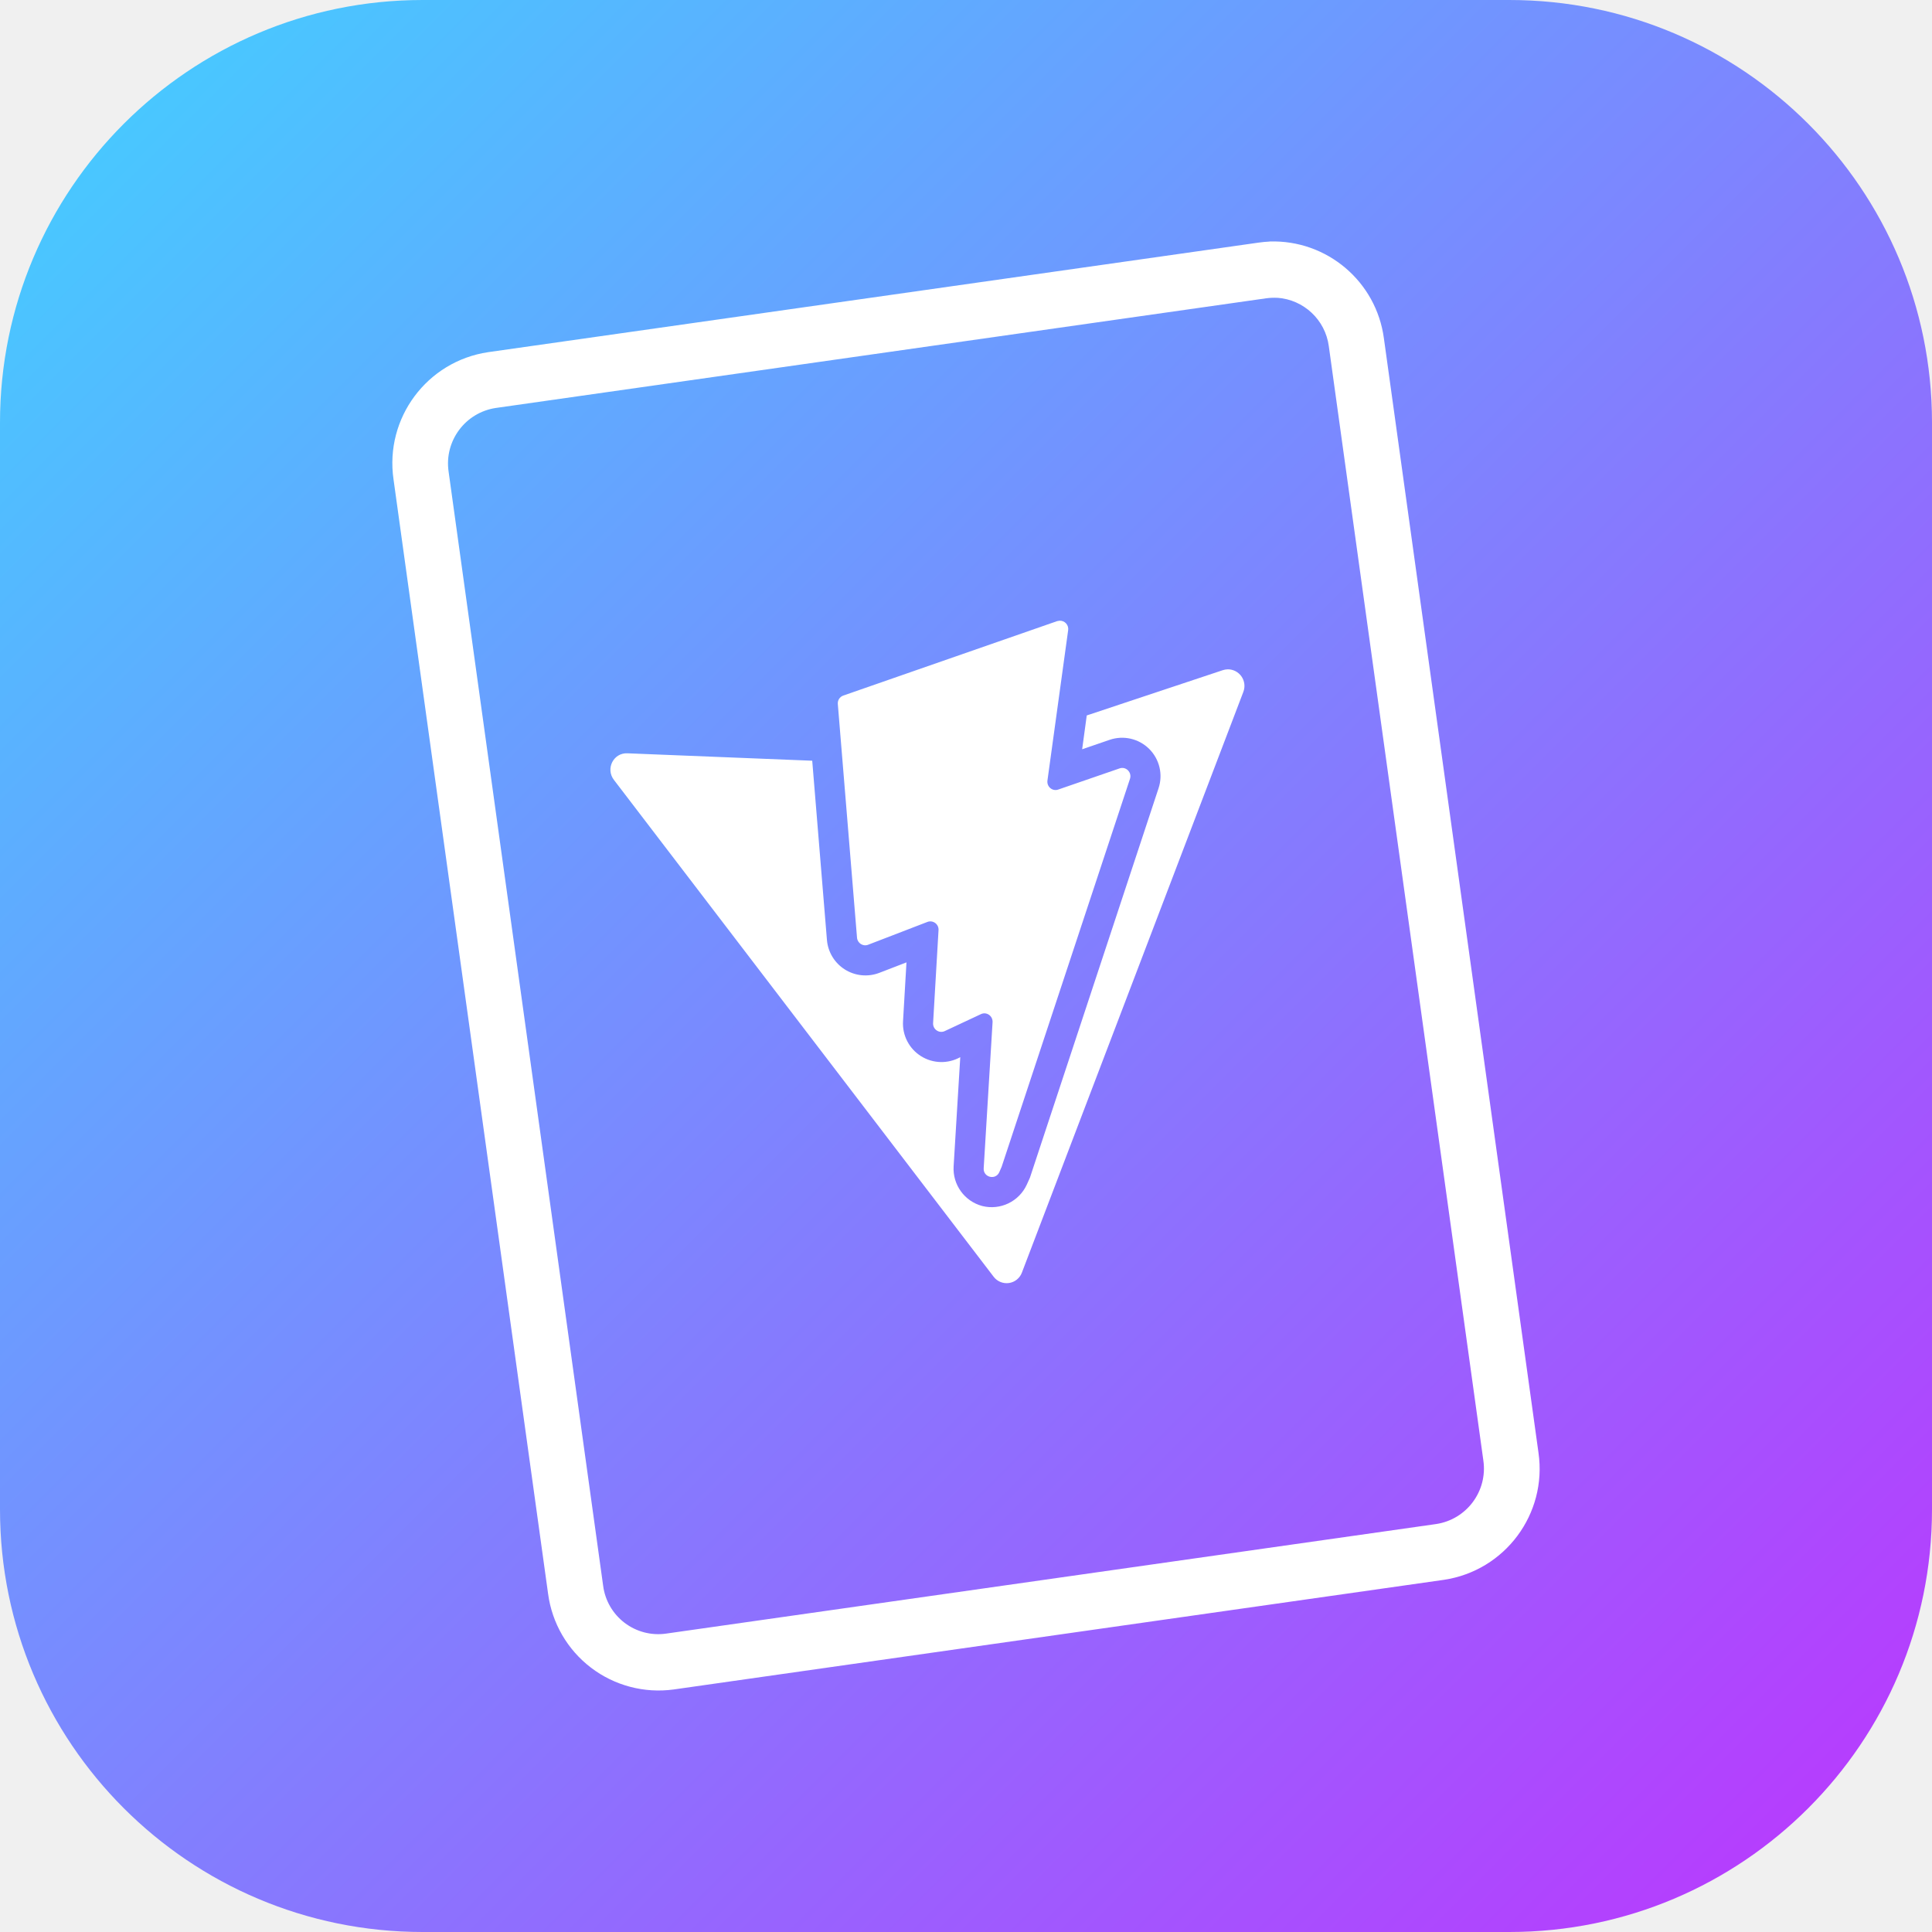
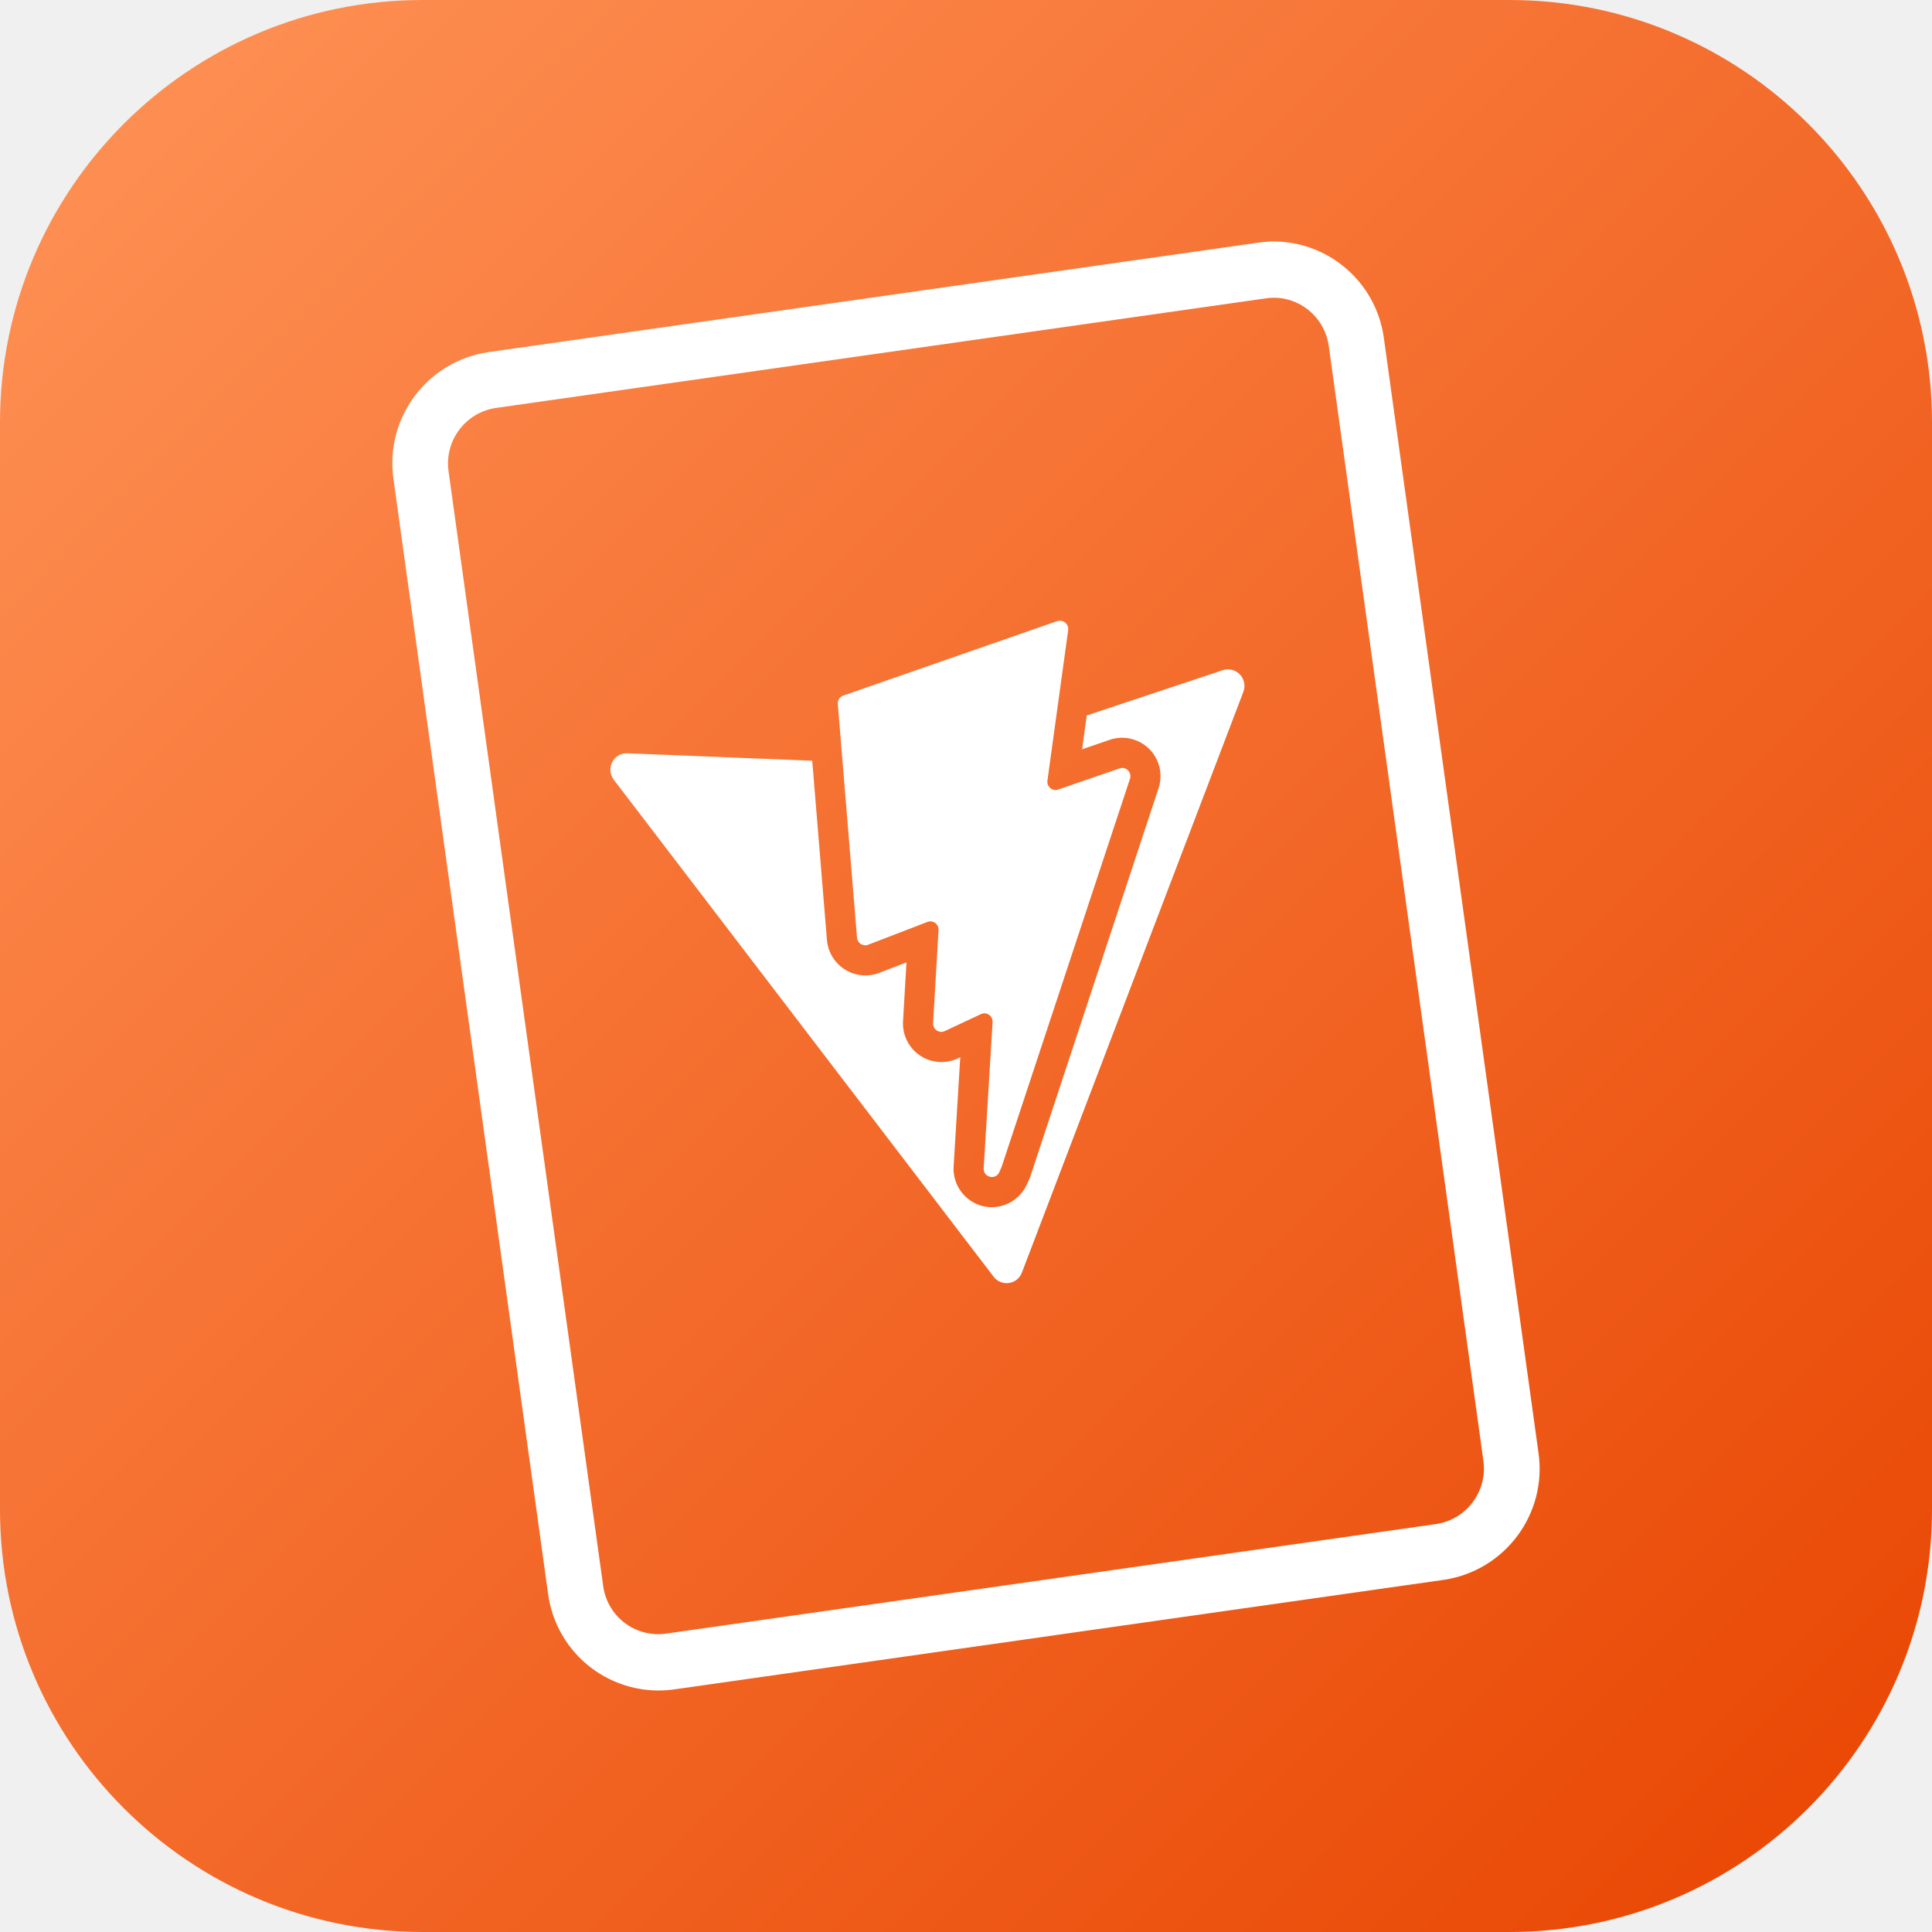
<svg xmlns="http://www.w3.org/2000/svg" viewBox="0 0 64 64">
  <defs>
-     <linearGradient id="bg" x1="0" y1="0" x2="64" y2="64" gradientUnits="userSpaceOnUse">
-       <stop offset="0" stop-color="#41D1FF" />
-       <stop offset="1" stop-color="#BD34FE" />
+     <linearGradient id="g" x1="0" y1="0" x2="64" y2="64" gradientUnits="userSpaceOnUse">
+       <stop offset="0" stop-color="#FF9357" />
+       <stop offset="1" stop-color="#E84400" />
    </linearGradient>
  </defs>
-   <rect width="64" height="64" rx="14" fill="url(#bg)" />
+   <rect width="64" height="64" rx="14" fill="url(#g)" />
  <g transform="translate(8 8) scale(2)">
    <path fill="#fff" d="M17.029.001a2 2 0 0 0-.187.018L4.085 1.833A1.86 1.86 0 0 0 2.518 3.94l2.56 18.457a1.846 1.846 0 0 0 2.08 1.586l12.757-1.816a1.86 1.86 0 0 0 1.567-2.106l-2.56-18.455A1.85 1.85 0 0 0 17.029 0m.127.932a.926.926 0 0 1 .853.8l2.56 18.458a.93.93 0 0 1-.782 1.053L7.03 23.058a.92.92 0 0 1-1.04-.793L3.43 3.81a.93.93 0 0 1 .783-1.053L16.97.941a1 1 0 0 1 .186-.008m-3.644 5.354L9.967 7.521a.136.136 0 0 0-.09.141l.318 3.87c.008.09.1.149.184.116l.982-.378a.136.136 0 0 1 .184.136l-.09 1.54c-.006.103.1.176.193.132l.6-.281c.093-.044.198.03.192.135l-.147 2.418c-.01.15.195.203.258.066l.04-.092L14.716 8.9c.035-.107-.066-.21-.172-.173l-1.018.351c-.095.033-.191-.049-.177-.15l.343-2.49a.137.137 0 0 0-.142-.157c-.016 0-.042.009-.037.006zm2.822.799a.3.3 0 0 0-.08.014L14 7.85l-.076.56l.455-.156a.636.636 0 0 1 .81.803l-2.13 6.449l-.053.117a.64.64 0 0 1-.738.352a.64.64 0 0 1-.473-.657l.11-1.808a.638.638 0 0 1-.948-.594l.057-.976l-.454.175a.64.64 0 0 1-.863-.543L9.453 8.6l-3.062-.123c-.23-.01-.364.255-.223.44l6.29 8.23a.27.27 0 0 0 .468-.069l3.668-9.619a.275.275 0 0 0-.26-.373" />
  </g>
</svg>
